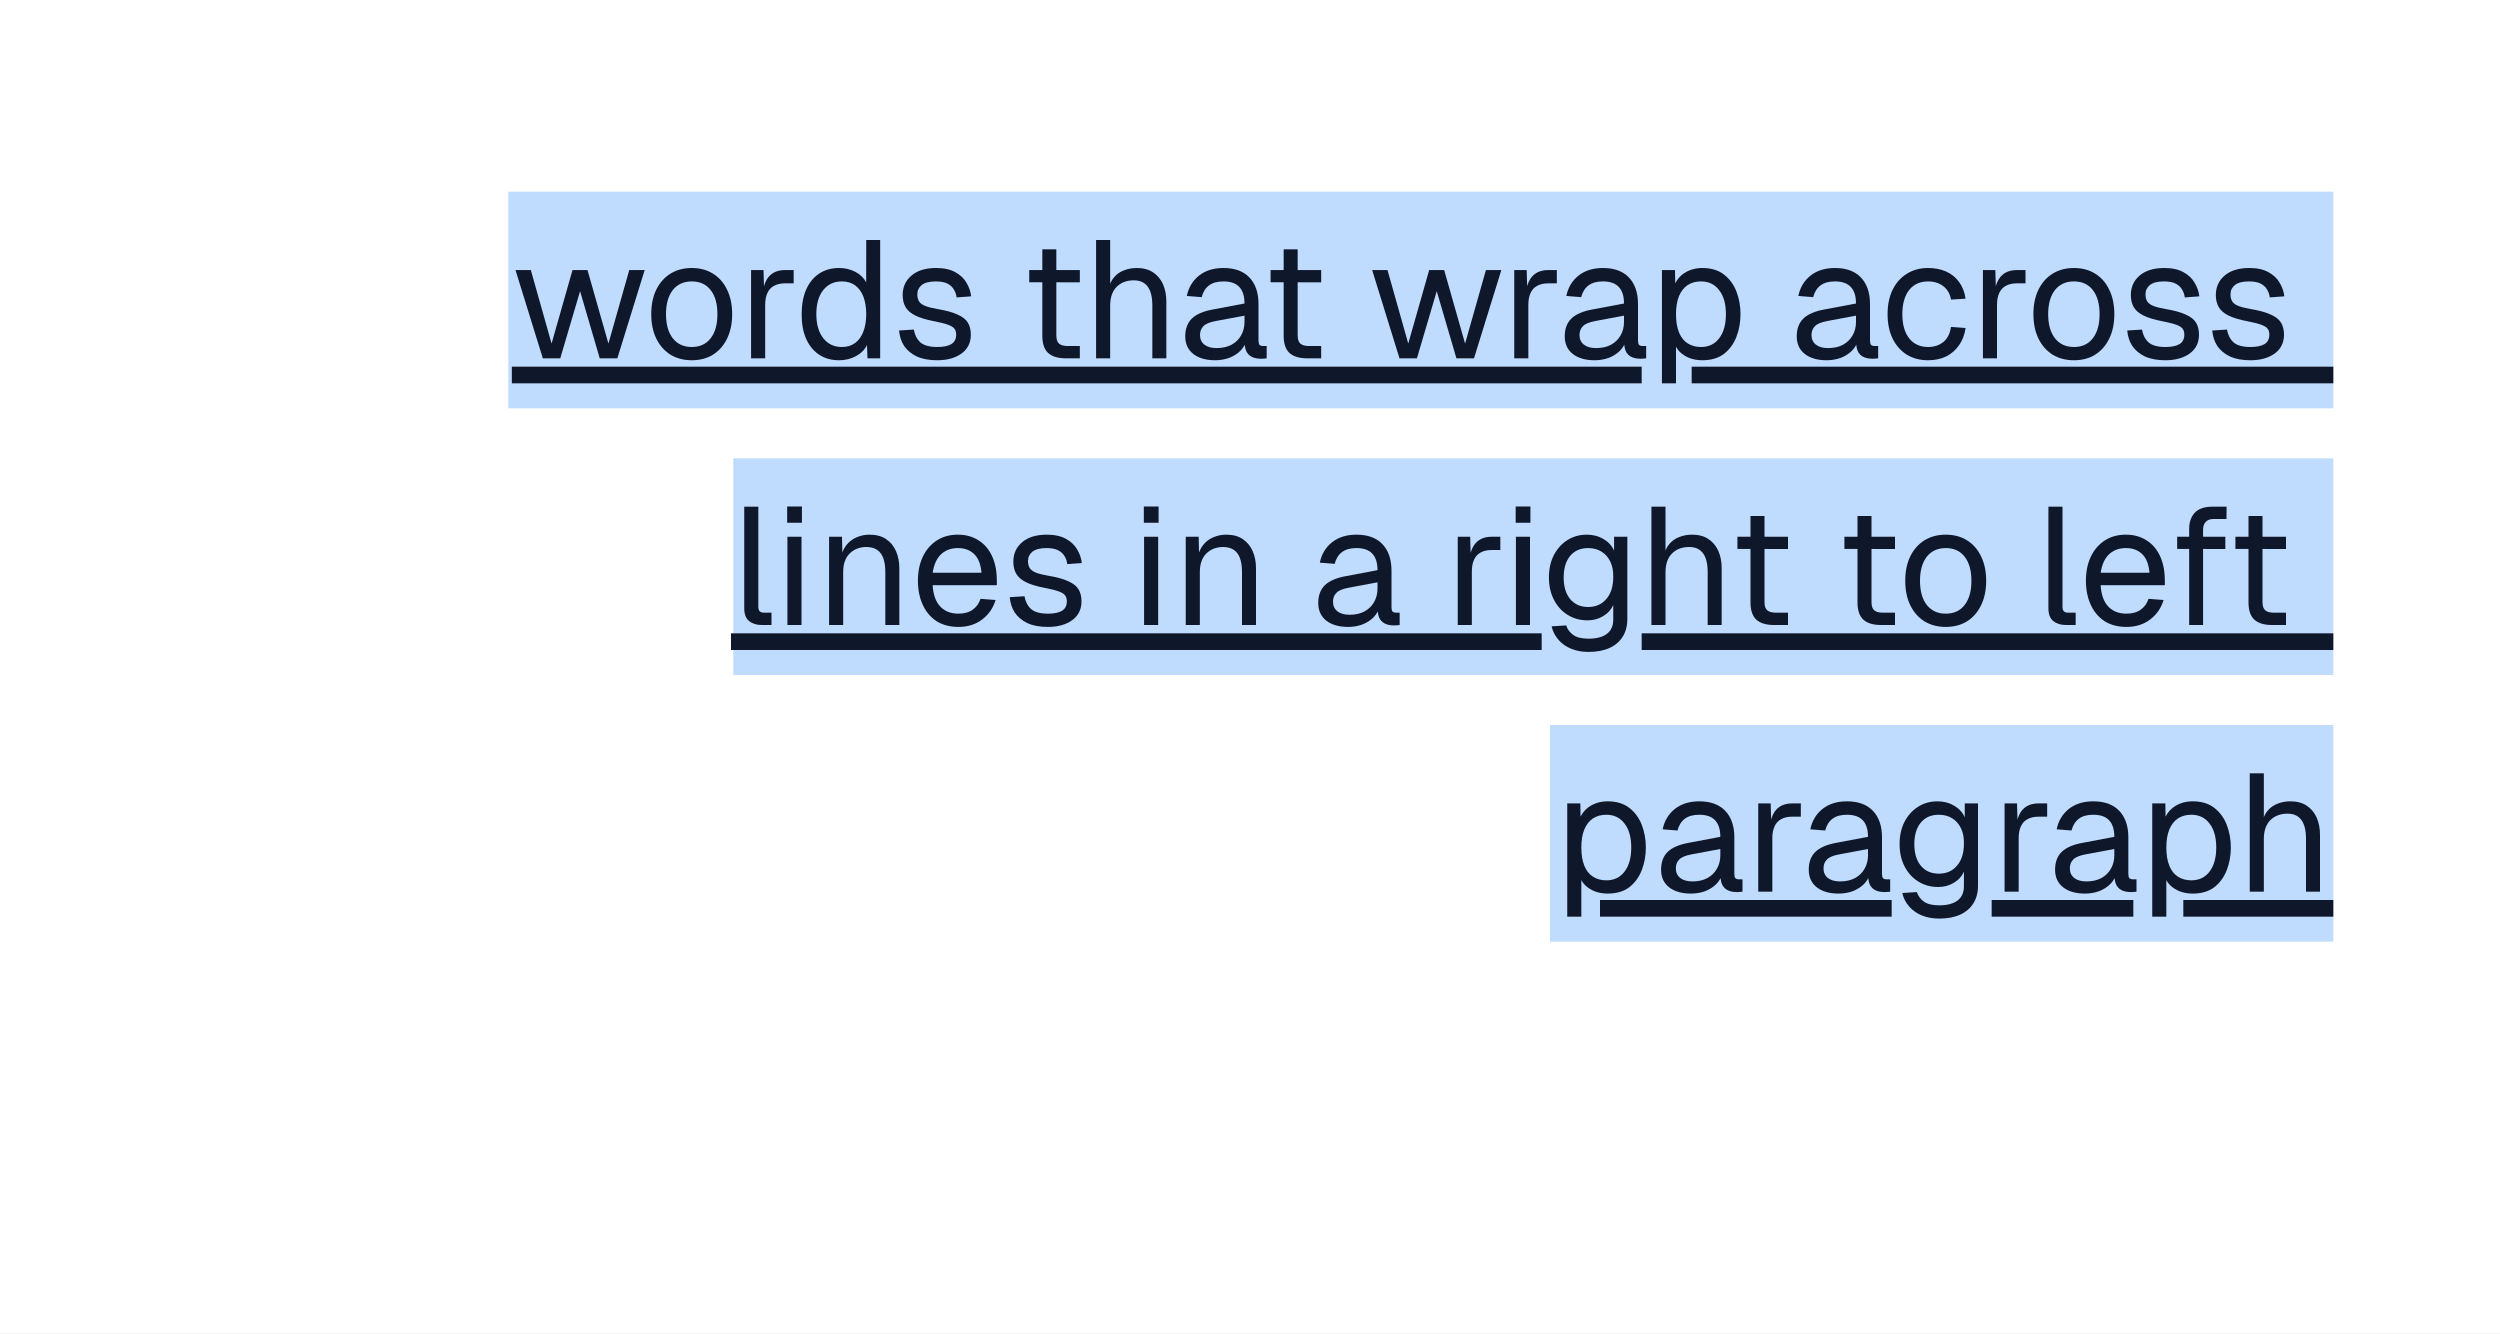
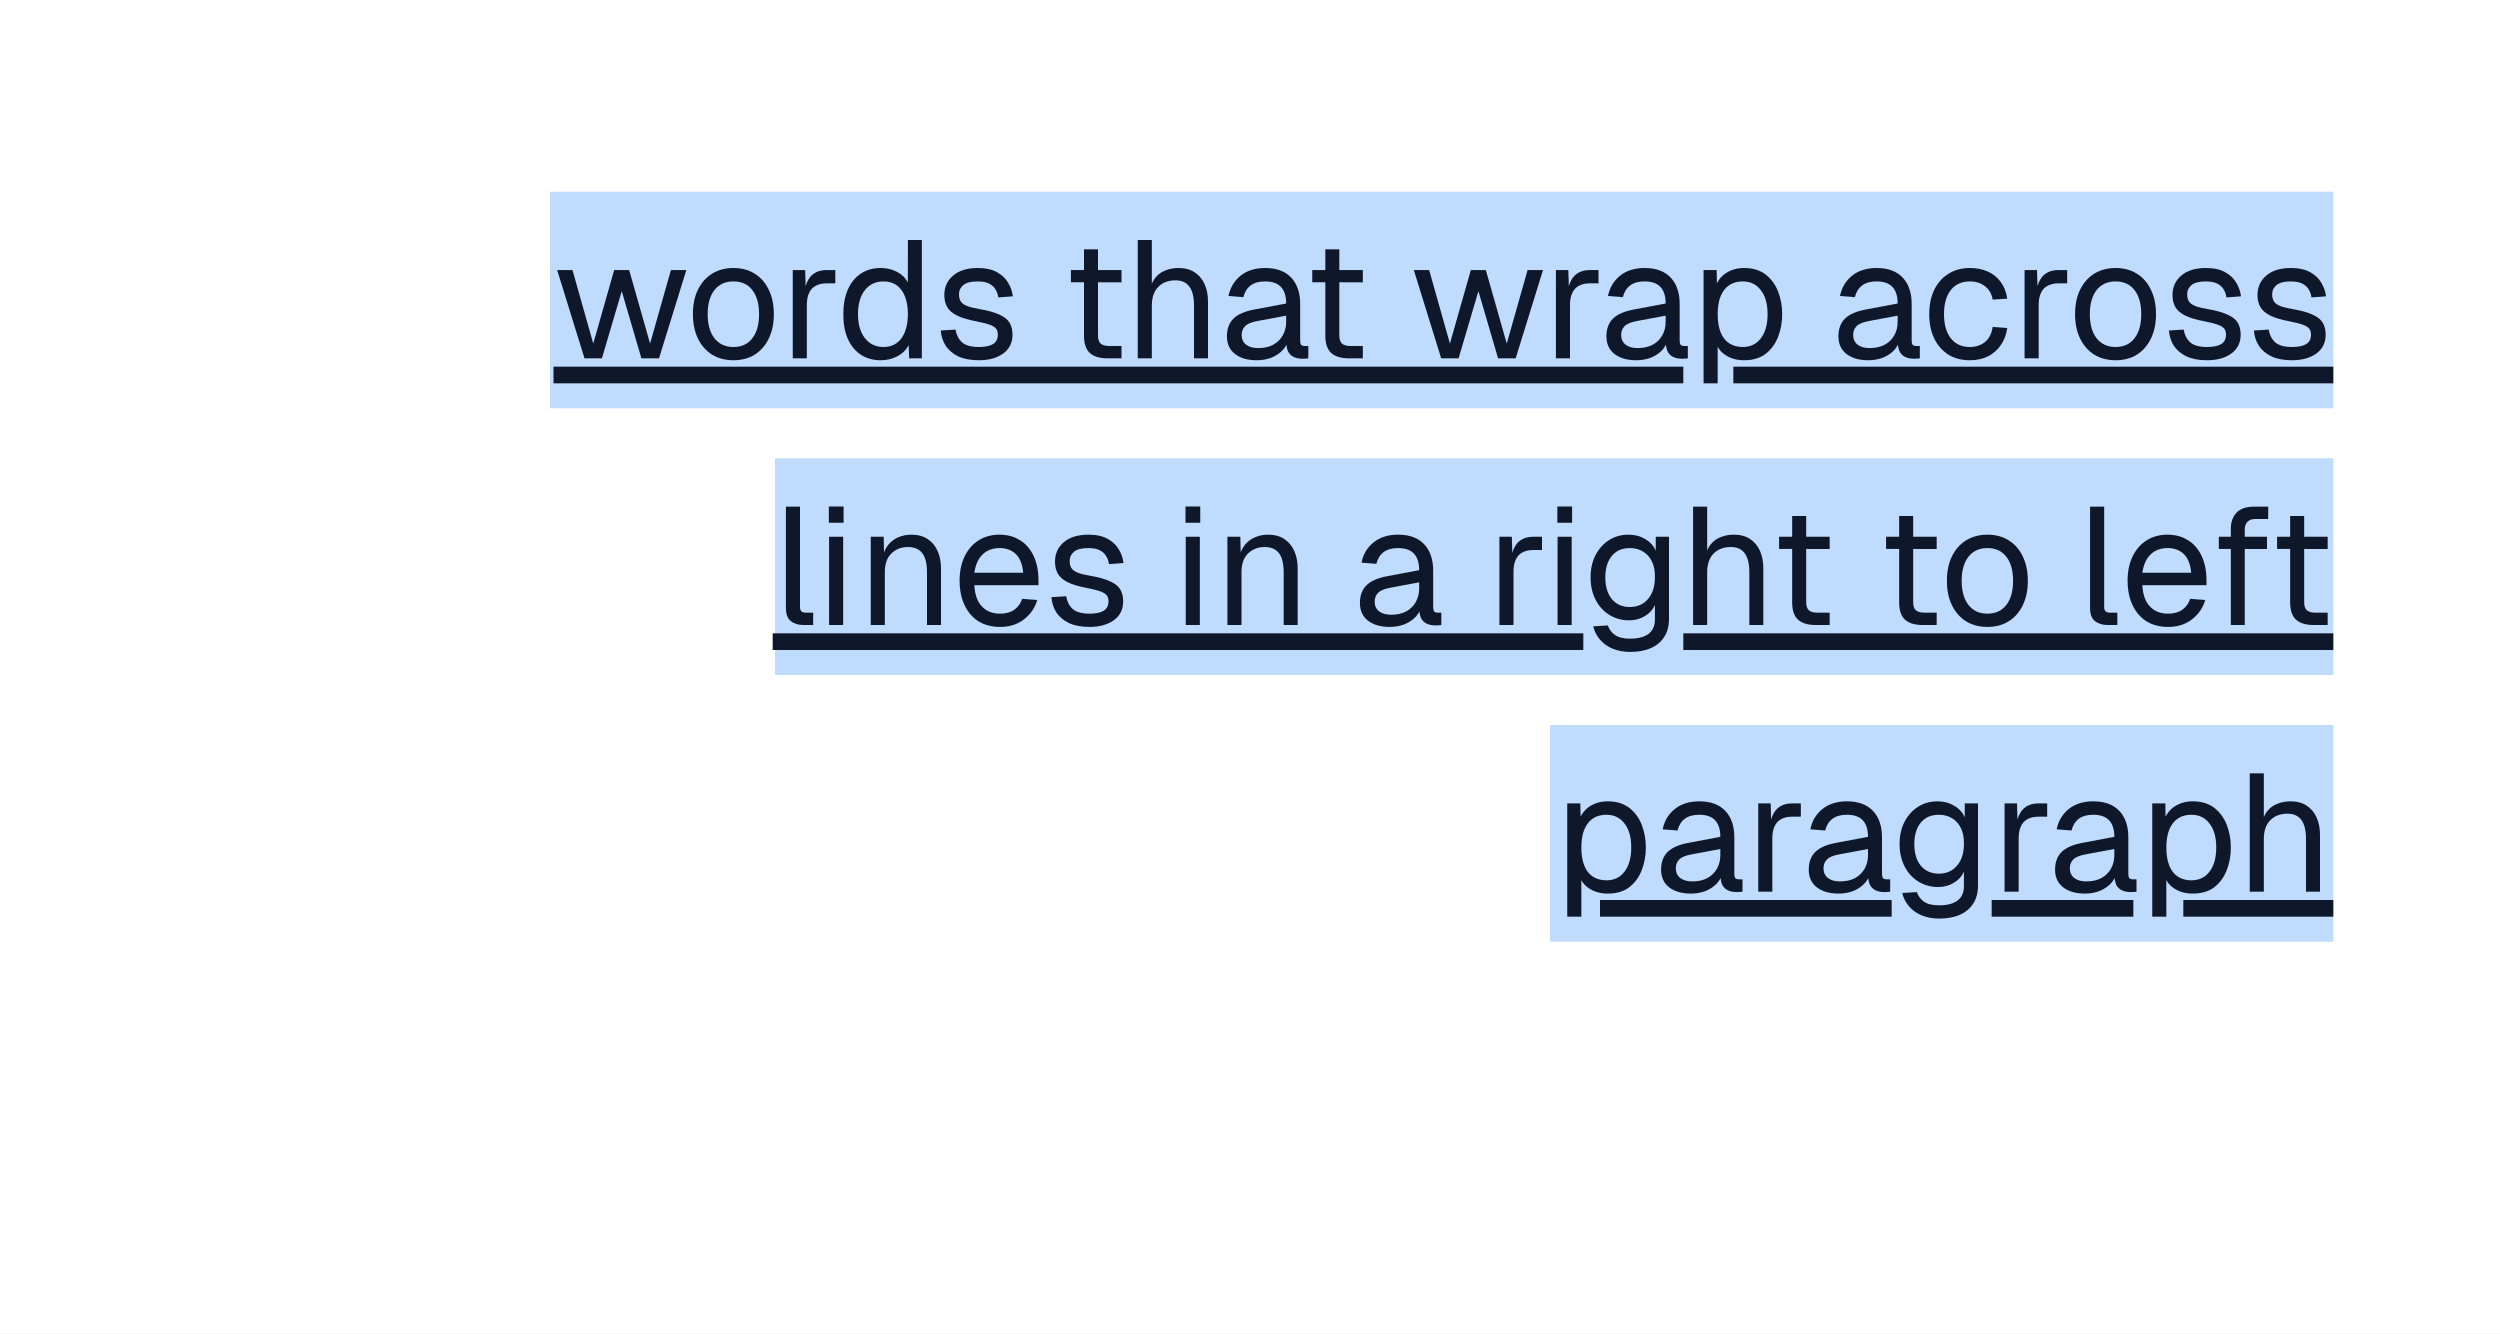
<svg xmlns="http://www.w3.org/2000/svg" width="300" height="160" viewBox="0 0 300 160">
  <rect x="0" y="0" width="300" height="160" fill="#fff" />
-   <rect x="61" y="23" width="219" height="26" fill="#bfdbfe" />
-   <rect x="88" y="55" width="192" height="26" fill="#bfdbfe" />
+   <rect x="66" y="23" width="214" height="26" fill="#bfdbfe" />
+   <rect x="93" y="55" width="187" height="26" fill="#bfdbfe" />
  <rect x="186" y="87" width="94" height="26" fill="#bfdbfe" />
-   <rect x="61.42" y="44" width="135.58" height="2" fill="#0f172a" />
-   <rect x="203" y="44" width="77" height="2" fill="#0f172a" />
+   <rect x="66.42" y="44" width="135.58" height="2" fill="#0f172a" />
+   <rect x="208" y="44" width="72" height="2" fill="#0f172a" />
  <g fill="#0f172a">
-     <use href="#g0" x="61.42" y="43" />
-     <use href="#g1" x="77.28" y="43" />
-     <use href="#g2" x="88.54" y="43" />
-     <use href="#g3" x="95.32" y="43" />
-     <use href="#g4" x="107.02" y="43" />
-     <use href="#g5" x="122.42" y="43" />
-     <use href="#g6" x="129.94" y="43" />
-     <use href="#g7" x="141.36" y="43" />
-     <use href="#g5" x="151.38" y="43" />
-     <use href="#g0" x="164.22" y="43" />
-     <use href="#g2" x="180.12" y="43" />
-     <use href="#g7" x="186.9" y="43" />
-     <use href="#g8" x="197.84" y="43" />
-     <use href="#g7" x="214.74" y="43" />
-     <use href="#g9" x="225.64" y="43" />
-     <use href="#g2" x="236.36" y="43" />
-     <use href="#g1" x="243.14" y="43" />
-     <use href="#g4" x="254.4" y="43" />
-     <use href="#g4" x="264.6" y="43" />
+     <use href="#g0" x="66.42" y="43" />
+     <use href="#g1" x="82.28" y="43" />
+     <use href="#g2" x="93.54" y="43" />
+     <use href="#g3" x="100.32" y="43" />
+     <use href="#g4" x="112.02" y="43" />
+     <use href="#g5" x="127.42" y="43" />
+     <use href="#g6" x="134.94" y="43" />
+     <use href="#g7" x="146.36" y="43" />
+     <use href="#g5" x="156.38" y="43" />
+     <use href="#g0" x="169.22" y="43" />
+     <use href="#g2" x="185.12" y="43" />
+     <use href="#g7" x="191.9" y="43" />
+     <use href="#g8" x="202.84" y="43" />
+     <use href="#g7" x="219.74" y="43" />
+     <use href="#g9" x="230.64" y="43" />
+     <use href="#g2" x="241.36" y="43" />
+     <use href="#g1" x="248.14" y="43" />
+     <use href="#g4" x="259.4" y="43" />
+     <use href="#g4" x="269.6" y="43" />
  </g>
-   <rect x="87.72" y="76" width="97.28" height="2" fill="#0f172a" />
-   <rect x="197" y="76" width="83" height="2" fill="#0f172a" />
+   <rect x="92.72" y="76" width="97.28" height="2" fill="#0f172a" />
+   <rect x="202" y="76" width="78" height="2" fill="#0f172a" />
  <g fill="#0f172a">
-     <use href="#g10" x="87.72" y="75" />
-     <use href="#g11" x="92.9" y="75" />
-     <use href="#g12" x="97.9" y="75" />
-     <use href="#g13" x="109.28" y="75" />
-     <use href="#g4" x="120.3" y="75" />
-     <use href="#g11" x="135.7" y="75" />
-     <use href="#g12" x="140.7" y="75" />
-     <use href="#g7" x="157.32" y="75" />
-     <use href="#g2" x="173.34" y="75" />
-     <use href="#g11" x="180.32" y="75" />
-     <use href="#g14" x="185" y="75" />
-     <use href="#g6" x="196.58" y="75" />
-     <use href="#g5" x="207.4" y="75" />
-     <use href="#g5" x="220.24" y="75" />
-     <use href="#g1" x="227.76" y="75" />
-     <use href="#g10" x="244.22" y="75" />
-     <use href="#g13" x="249.44" y="75" />
-     <use href="#g15" x="260.06" y="75" />
-     <use href="#g5" x="267.16" y="75" />
+     <use href="#g10" x="92.72" y="75" />
+     <use href="#g11" x="97.9" y="75" />
+     <use href="#g12" x="102.9" y="75" />
+     <use href="#g13" x="114.28" y="75" />
+     <use href="#g4" x="125.3" y="75" />
+     <use href="#g11" x="140.7" y="75" />
+     <use href="#g12" x="145.7" y="75" />
+     <use href="#g7" x="162.32" y="75" />
+     <use href="#g2" x="178.34" y="75" />
+     <use href="#g11" x="185.32" y="75" />
+     <use href="#g14" x="190" y="75" />
+     <use href="#g6" x="201.58" y="75" />
+     <use href="#g5" x="212.4" y="75" />
+     <use href="#g5" x="225.24" y="75" />
+     <use href="#g1" x="232.76" y="75" />
+     <use href="#g10" x="249.22" y="75" />
+     <use href="#g13" x="254.44" y="75" />
+     <use href="#g15" x="265.06" y="75" />
+     <use href="#g5" x="272.16" y="75" />
  </g>
  <rect x="192" y="108" width="35" height="2" fill="#0f172a" />
  <rect x="239" y="108" width="17" height="2" fill="#0f172a" />
  <rect x="262" y="108" width="18" height="2" fill="#0f172a" />
  <g fill="#0f172a">
    <use href="#g8" x="186.48" y="107" />
    <use href="#g7" x="198.46" y="107" />
    <use href="#g2" x="209.4" y="107" />
    <use href="#g7" x="216.18" y="107" />
    <use href="#g14" x="227.08" y="107" />
    <use href="#g2" x="238.96" y="107" />
    <use href="#g7" x="245.74" y="107" />
    <use href="#g8" x="256.68" y="107" />
    <use href="#g6" x="268.38" y="107" />
  </g>
  <defs>
    <path id="g0" d="M3.72 0l-3.28-10.59h1.84l2.49 8.82 2.51-8.82h1.8l2.51 8.82 2.5-8.82h1.85l-3.28 10.59h-2.11l-2.36-8.06-2.38 8.06Z" />
    <path id="g1" d="M5.73.23q-1.45 0-2.56-.67-1.09-.69-1.7-1.94-.6-1.24-.6-2.92 0-1.7.6-2.93.61-1.25 1.7-1.93 1.11-.68 2.56-.68 1.47 0 2.55.68 1.1.68 1.69 1.93.61 1.23.61 2.93 0 1.68-.61 2.93-.6 1.24-1.69 1.93-1.08.67-2.55.67Zm0-1.59q1.47 0 2.27-1.05.81-1.04.81-2.89t-.81-2.89q-.8-1.04-2.27-1.04-1.45 0-2.28 1.04-.81 1.05-.81 2.89t.81 2.89q.83 1.05 2.28 1.05Z" />
    <path id="g2" d="M1.59 0v-10.59h1.49l.08 2.67-.16-.06q.2-1.36.88-1.99.67-.62 1.78-.62h1.04v1.59h-1.01q-.82 0-1.35.3-.53.28-.79.86-.27.56-.27 1.43v6.41Z" />
    <path id="g3" d="M5.36.23q-1.38 0-2.39-.67-1.02-.69-1.56-1.92t-.53-2.94q0-1.7.53-2.93.54-1.25 1.56-1.93t2.39-.68q1.06 0 1.94.45t1.32 1.27l.01-5.08h1.67v14.2h-1.52l-.06-1.59q-.44.86-1.35 1.34-.89.48-2.01.48Zm.34-1.59q.94 0 1.58-.47.66-.48 1-1.37t.35-2.1q-.01-1.25-.35-2.12t-1-1.35q-.64-.46-1.58-.46-1.4 0-2.23 1.04t-.83 2.89q0 1.82.83 2.88t2.23 1.06Z" />
    <path id="g4" d="M5.45.23q-1.45 0-2.45-.45-.98-.47-1.52-1.26-.53-.82-.61-1.86l1.77-.11q.16.95.78 1.53.64.56 2.03.56 1.1 0 1.68-.34.59-.36.59-1.14 0-.43-.19-.69-.19-.28-.75-.49t-1.64-.42q-1.48-.28-2.33-.7-.83-.42-1.17-1.02t-.34-1.43q0-1.43 1.04-2.33 1.07-.92 2.97-.92 1.41 0 2.3.5.89.48 1.34 1.26.47.78.57 1.64l-1.75.13q-.05-.5-.32-.94-.25-.45-.78-.72-.51-.26-1.39-.26-1.14 0-1.69.43-.53.44-.53 1.11 0 .53.21.86t.75.55q.53.2 1.43.36 1.57.26 2.44.67.89.39 1.24.98t.35 1.43q0 1.46-1.14 2.28-1.12.79-2.89.79Z" />
    <path id="g5" d="M5.48 0q-1.43 0-2.14-.66-.68-.65-.68-2.06v-10.36h1.68v10.31q0 .72.32 1t.98.29h1.52v1.48Zm-4.39-9.13v-1.46h6.07v1.47Z" />
    <path id="g6" d="M1.59 0v-14.2h1.69v5.93l-.2-.03q.2-.89.67-1.43.48-.57 1.19-.83.7-.28 1.54-.28 1.15 0 1.93.51.79.52 1.2 1.42.41.91.41 2.1v6.81h-1.68v-6.34q0-1.53-.56-2.27-.55-.75-1.66-.75-1.28 0-2.06.78t-.78 2.27v6.31Z" />
    <path id="g7" d="M4.45.23q-1.64 0-2.61-.75-.97-.76-.97-2.12t.8-2.14q.81-.78 2.55-1.09l3.76-.71q0-1.34-.64-2-.62-.65-1.89-.65-1.09 0-1.73.48t-.88 1.41l-1.78-.14q.3-1.5 1.44-2.43 1.16-.93 2.95-.93 2.05 0 3.13 1.15t1.08 3.17v4.38q0 .36.12.52.14.14.44.14h.42v1.48q-.08.02-.27.03-.17.02-.37.02-.72 0-1.17-.24t-.66-.72q-.19-.5-.19-1.29l.21.04q-.14.68-.69 1.24-.55.55-1.34.86-.8.29-1.71.29Zm.18-1.46q1.06 0 1.81-.41.75-.42 1.14-1.13.4-.71.4-1.59v-.76l-3.43.64q-1.1.2-1.5.62-.41.41-.41 1.06 0 .74.53 1.16.53.41 1.46.41Z" />
    <path id="g8" d="M1.59 3v-13.59h1.57l.04 2.28-.25-.13q.41-1.19 1.33-1.79.94-.61 2.16-.61 1.58 0 2.59.78t1.5 2.04.49 2.72-.49 2.72-1.5 2.05q-1.01.76-2.59.76-.82 0-1.53-.26-.71-.28-1.21-.78-.48-.5-.65-1.19l.23-.28v5.28Zm4.69-4.36q1.38 0 2.17-1.03.82-1.05.82-2.91t-.82-2.89q-.79-1.04-2.17-1.04-.92 0-1.59.43-.67.44-1.05 1.33-.36.88-.36 2.17 0 1.3.36 2.19.36.88 1.03 1.31.69.44 1.61.44Z" />
    <path id="g9" d="M5.73.23q-1.46 0-2.56-.67-1.09-.69-1.7-1.94-.6-1.24-.6-2.92t.6-2.92 1.7-1.92q1.1-.7 2.56-.7 1.22 0 2.18.43.95.43 1.54 1.25.61.82.78 2l-1.75.11q-.18-1.04-.93-1.61-.74-.57-1.82-.57-1.45 0-2.28 1.04-.81 1.05-.81 2.89t.81 2.89q.83 1.05 2.28 1.05 1.08 0 1.82-.59.75-.61.93-1.82l1.75.13q-.17 1.19-.78 2.06-.59.86-1.54 1.35-.96.46-2.18.46Z" />
    <path id="g10" d="M3.69 0q-.92 0-1.52-.47-.58-.48-.58-1.53v-12.2h1.69v12.06q0 .33.17.5.17.16.49.16h.92v1.48Z" />
    <path id="g11" d="M1.59 0v-10.59h1.69v10.59Zm-.03-12.27v-1.95h1.77v1.95Z" />
    <path id="g12" d="M1.59 0v-10.59h1.55l.06 2.68-.2-.17q.2-.94.7-1.55t1.21-.9q.72-.31 1.53-.31 1.22 0 2 .54.79.53 1.19 1.46.39.9.39 2.03v6.81h-1.68v-6.34q0-.97-.23-1.64t-.73-1.02-1.3-.36q-1.22 0-2.02.78-.78.77-.78 2.24v6.34Z" />
    <path id="g13" d="M5.73.23q-1.5 0-2.59-.67-1.08-.69-1.67-1.94t-.6-2.92q0-1.68.6-2.92t1.66-1.92q1.07-.7 2.53-.7 1.39 0 2.43.65 1.07.64 1.66 1.89.59 1.24.59 3.02v.5h-7.7q.09 1.7.91 2.56.81.86 2.18.86 1.05 0 1.72-.48.68-.5.93-1.3l1.81.14q-.42 1.42-1.6 2.33-1.17.9-2.86.9Zm-3.09-6.5h5.86q-.13-1.53-.89-2.25t-1.95-.71q-1.22 0-2.02.75-.78.75-1 2.21Z" />
    <path id="g14" d="M5.63 3.23q-1.15 0-2.07-.37t-1.54-1.08-.83-1.62l1.75-.11q.25.73.86 1.15.61.44 1.83.44 1.43 0 2.2-.58t.76-1.75v-1.72q-.37.85-1.22 1.35-.82.5-1.87.5-1.34 0-2.39-.66t-1.64-1.81q-.6-1.17-.6-2.67 0-1.52.58-2.66.6-1.16 1.61-1.81 1.03-.67 2.36-.67 1.13 0 2 .53.89.51 1.27 1.39v-1.67h1.59v9.87q0 1.24-.56 2.13t-1.61 1.36q-1.03.46-2.48.46Zm-.05-5.39q1.36 0 2.17-.95.83-.95.84-2.59.03-1.1-.34-1.88-.38-.8-1.06-1.22-.69-.43-1.61-.43-1.39 0-2.17.95-.77.94-.77 2.58t.78 2.59q.8.95 2.16.95Z" />
    <path id="g15" d="M2.64 0v-11.56q0-1.17.67-1.91.69-.73 2.13-.73h1.69l-.01 1.48h-1.56q-.62 0-.93.35-.32.32-.32.93v11.44Zm-1.44-9.13v-1.46h5.78v1.47Z" />
  </defs>
</svg>
